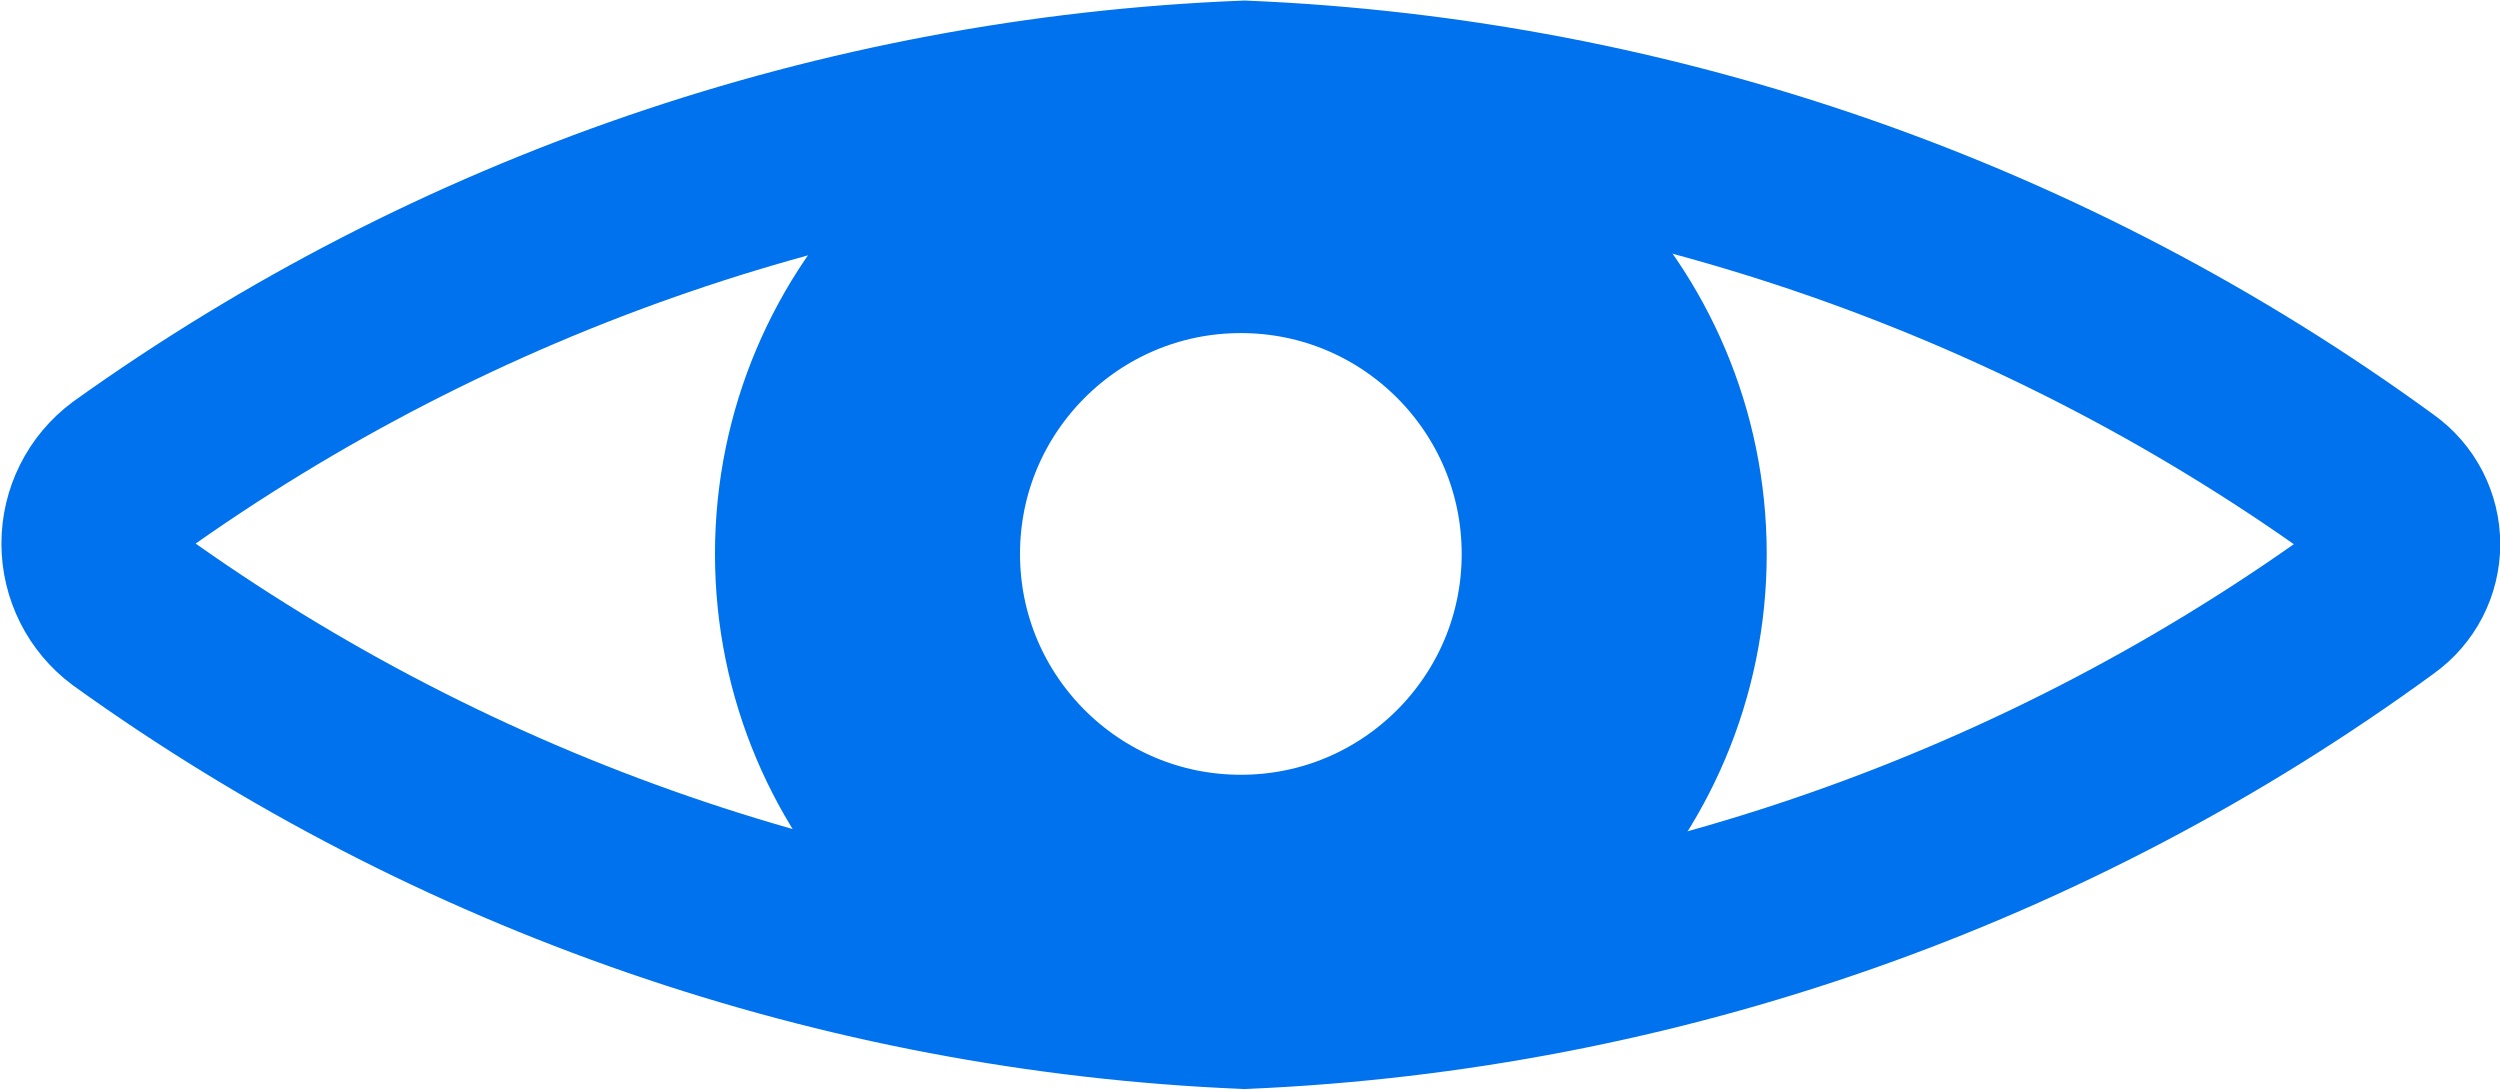
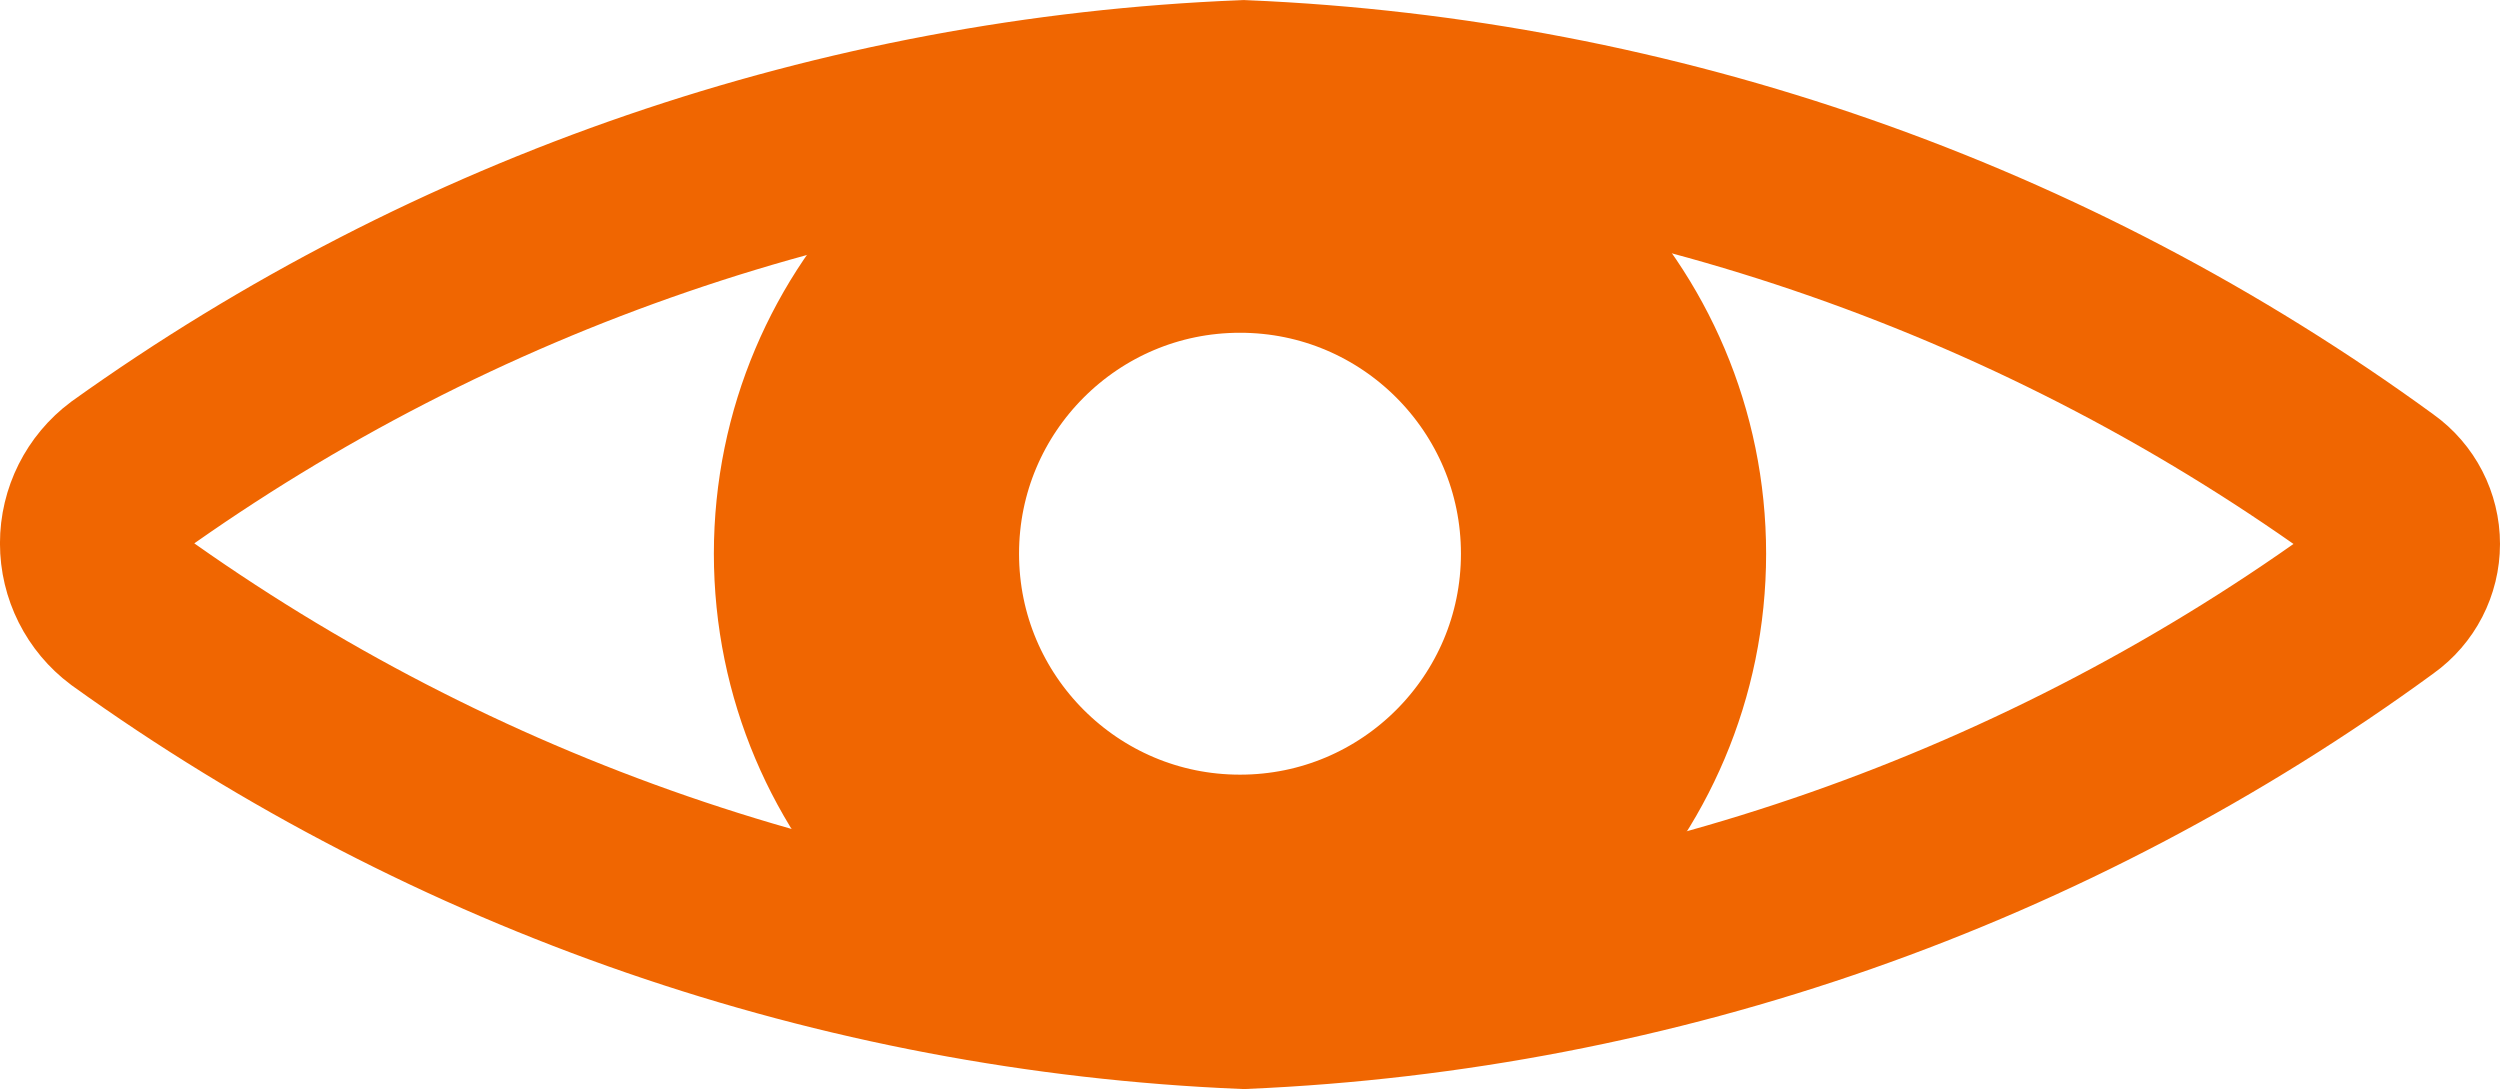
- <svg xmlns="http://www.w3.org/2000/svg" viewBox="0 0 20.49 8.93">
-   <defs>
-     <style>.cls-1,.cls-2{fill:none;stroke:#0072ed;stroke-miterlimit:10;}.cls-1{stroke-width:2.5px;}.cls-2{stroke-width:1.53px;}</style>
-   </defs>
-   <g id="Layer_2" data-name="Layer 2">
-     <g id="Layer_2-2" data-name="Layer 2">
-       <circle class="cls-1" cx="10.17" cy="4.54" r="3.06" />
-       <path class="cls-2" d="M19.5,4.9a.54.54,0,0,0,0-.88A17,17,0,0,0,10.2.77,16.89,16.89,0,0,0,1.05,3.91.68.68,0,0,0,1.05,5,16.89,16.89,0,0,0,10.2,8.16,17,17,0,0,0,19.5,4.9Z" />
+ <svg xmlns="http://www.w3.org/2000/svg" width="20.48" height="8.921" viewBox="0 0 20.48 8.921">
+   <g id="view" transform="translate(-0.012 -0.004)">
+     <g id="Layer_2" data-name="Layer 2">
+       <circle id="Ellipse_41" data-name="Ellipse 41" cx="3.06" cy="3.06" r="3.06" transform="translate(7.11 1.48)" fill="none" stroke="#f06601" stroke-miterlimit="10" stroke-width="2.5" />
+       <path id="Path_787" data-name="Path 787" d="M19.5,4.9a.54.54,0,0,0,0-.88A17,17,0,0,0,10.2.77,16.89,16.89,0,0,0,1.05,3.91.68.68,0,0,0,1.05,5,16.89,16.89,0,0,0,10.2,8.16,17,17,0,0,0,19.5,4.9Z" fill="none" stroke="#f06601" stroke-miterlimit="10" stroke-width="1.53" />
    </g>
  </g>
</svg>
